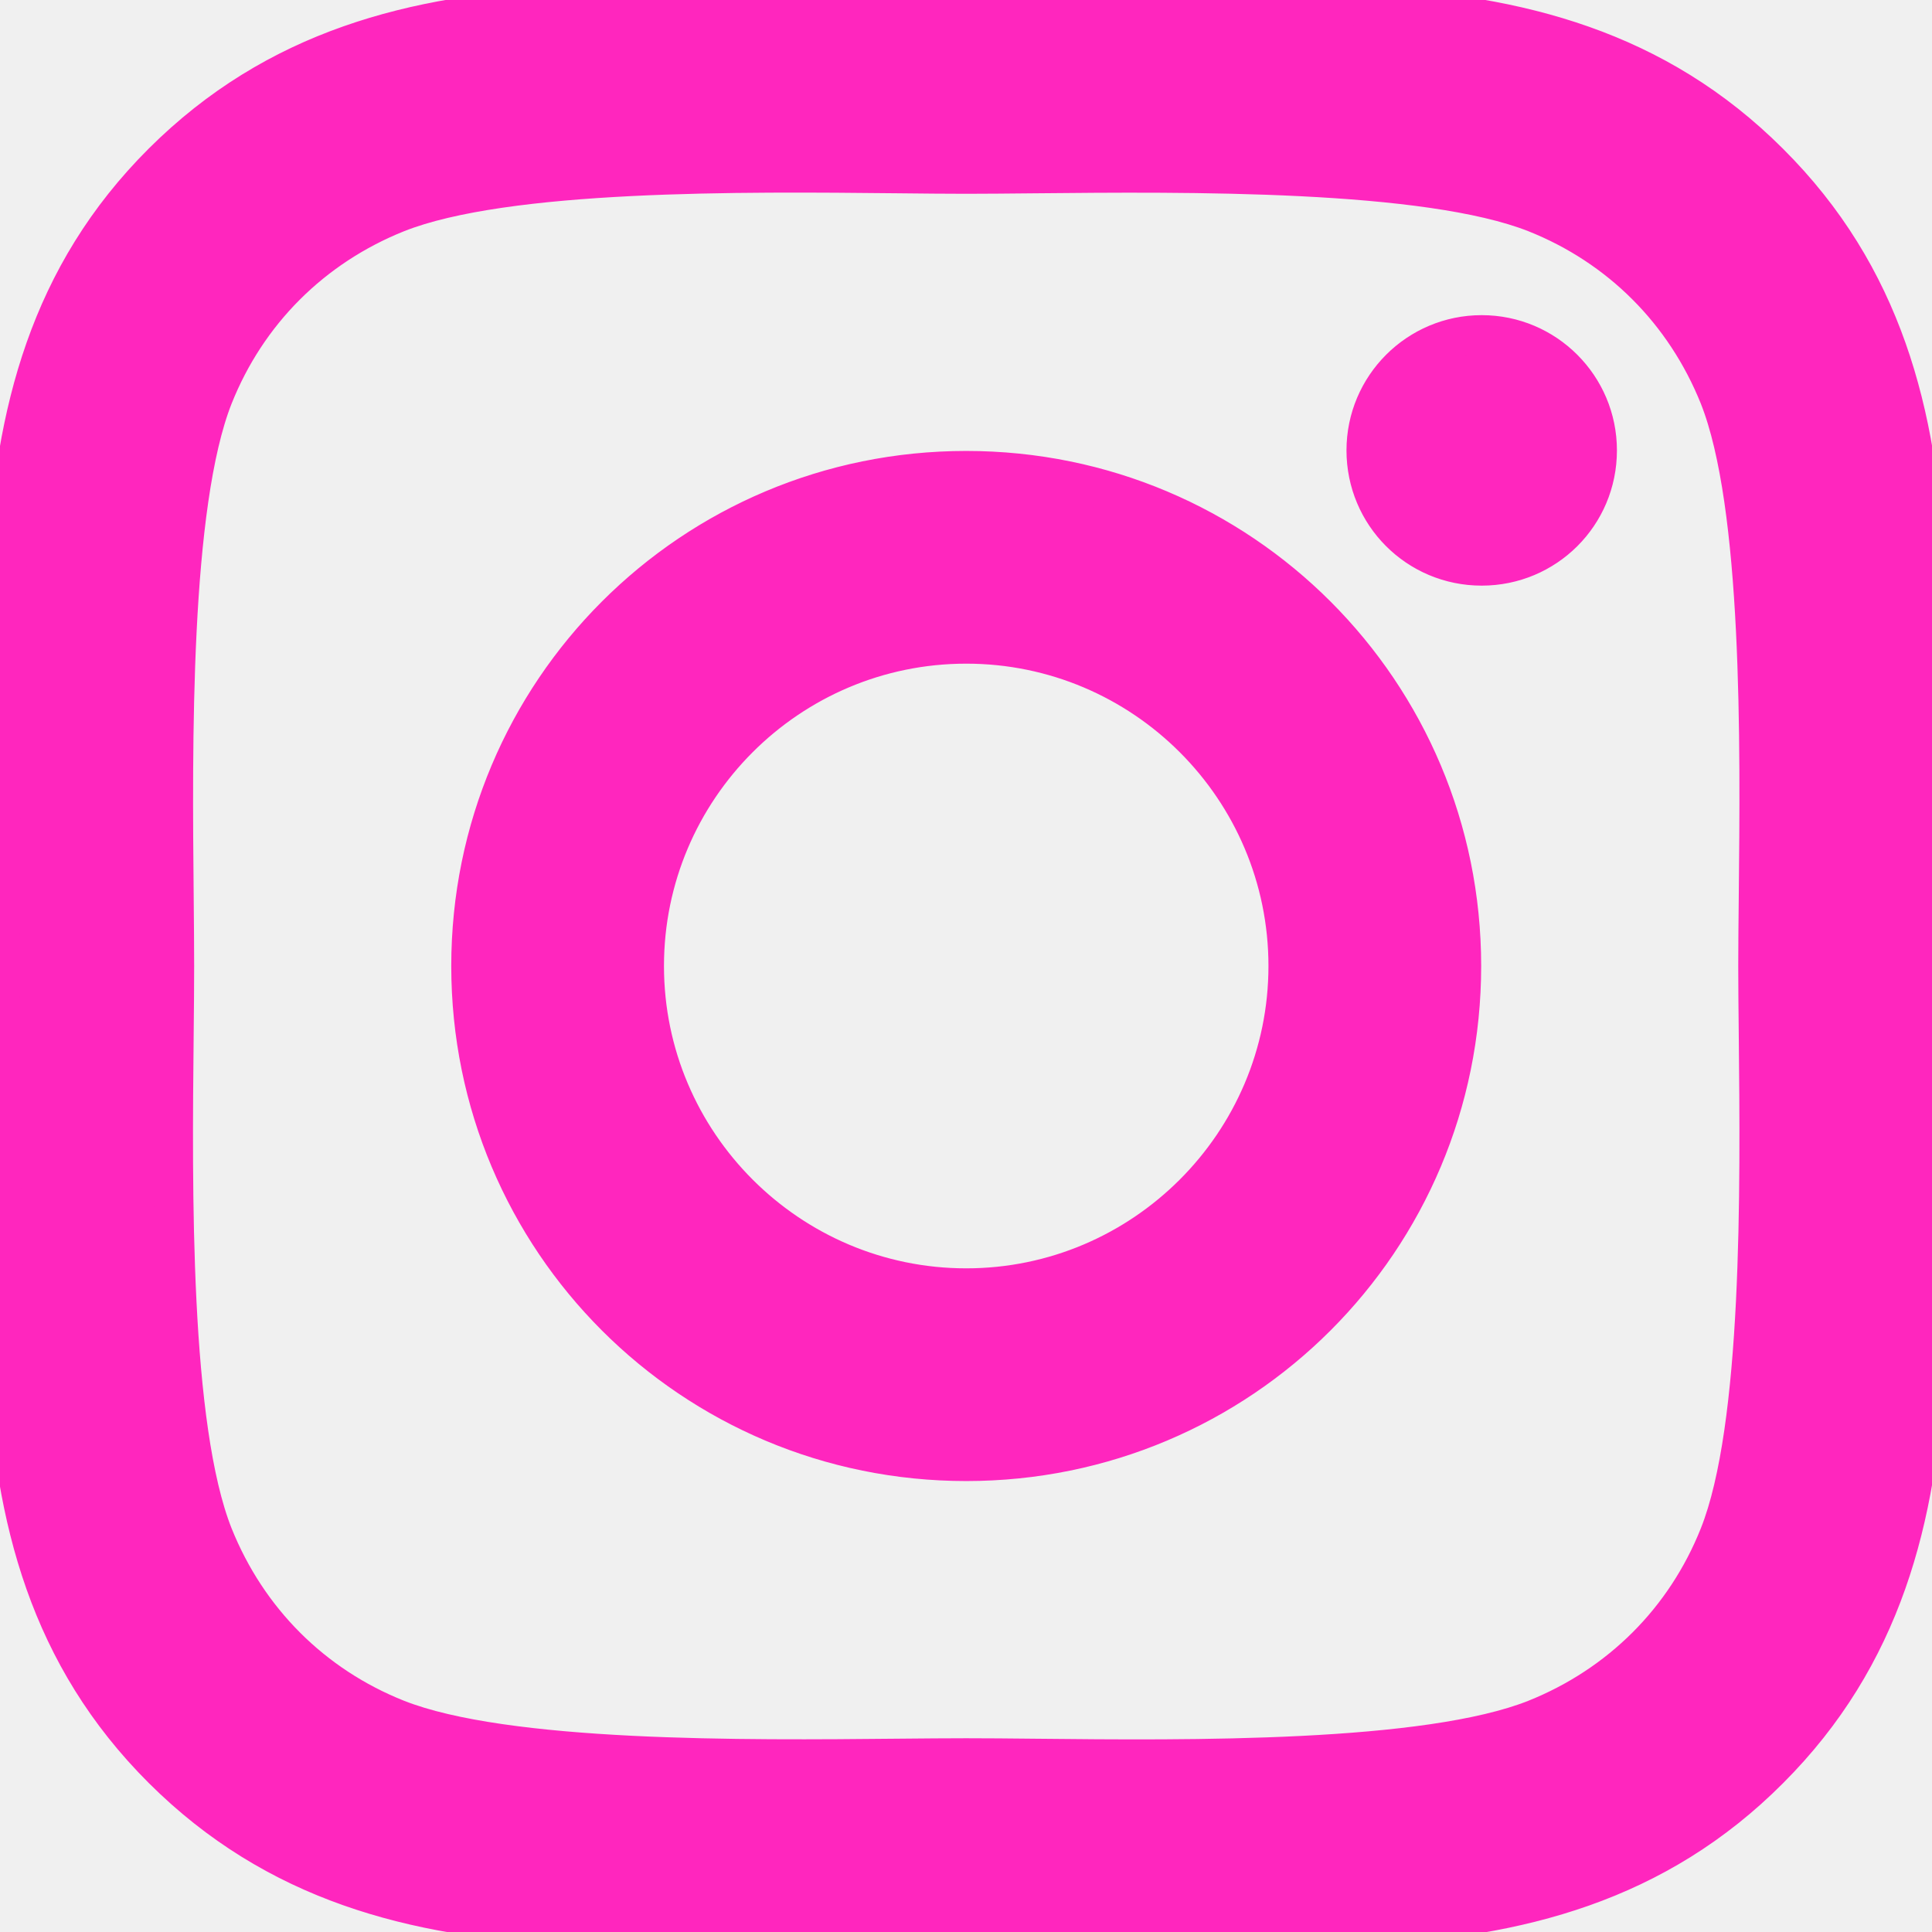
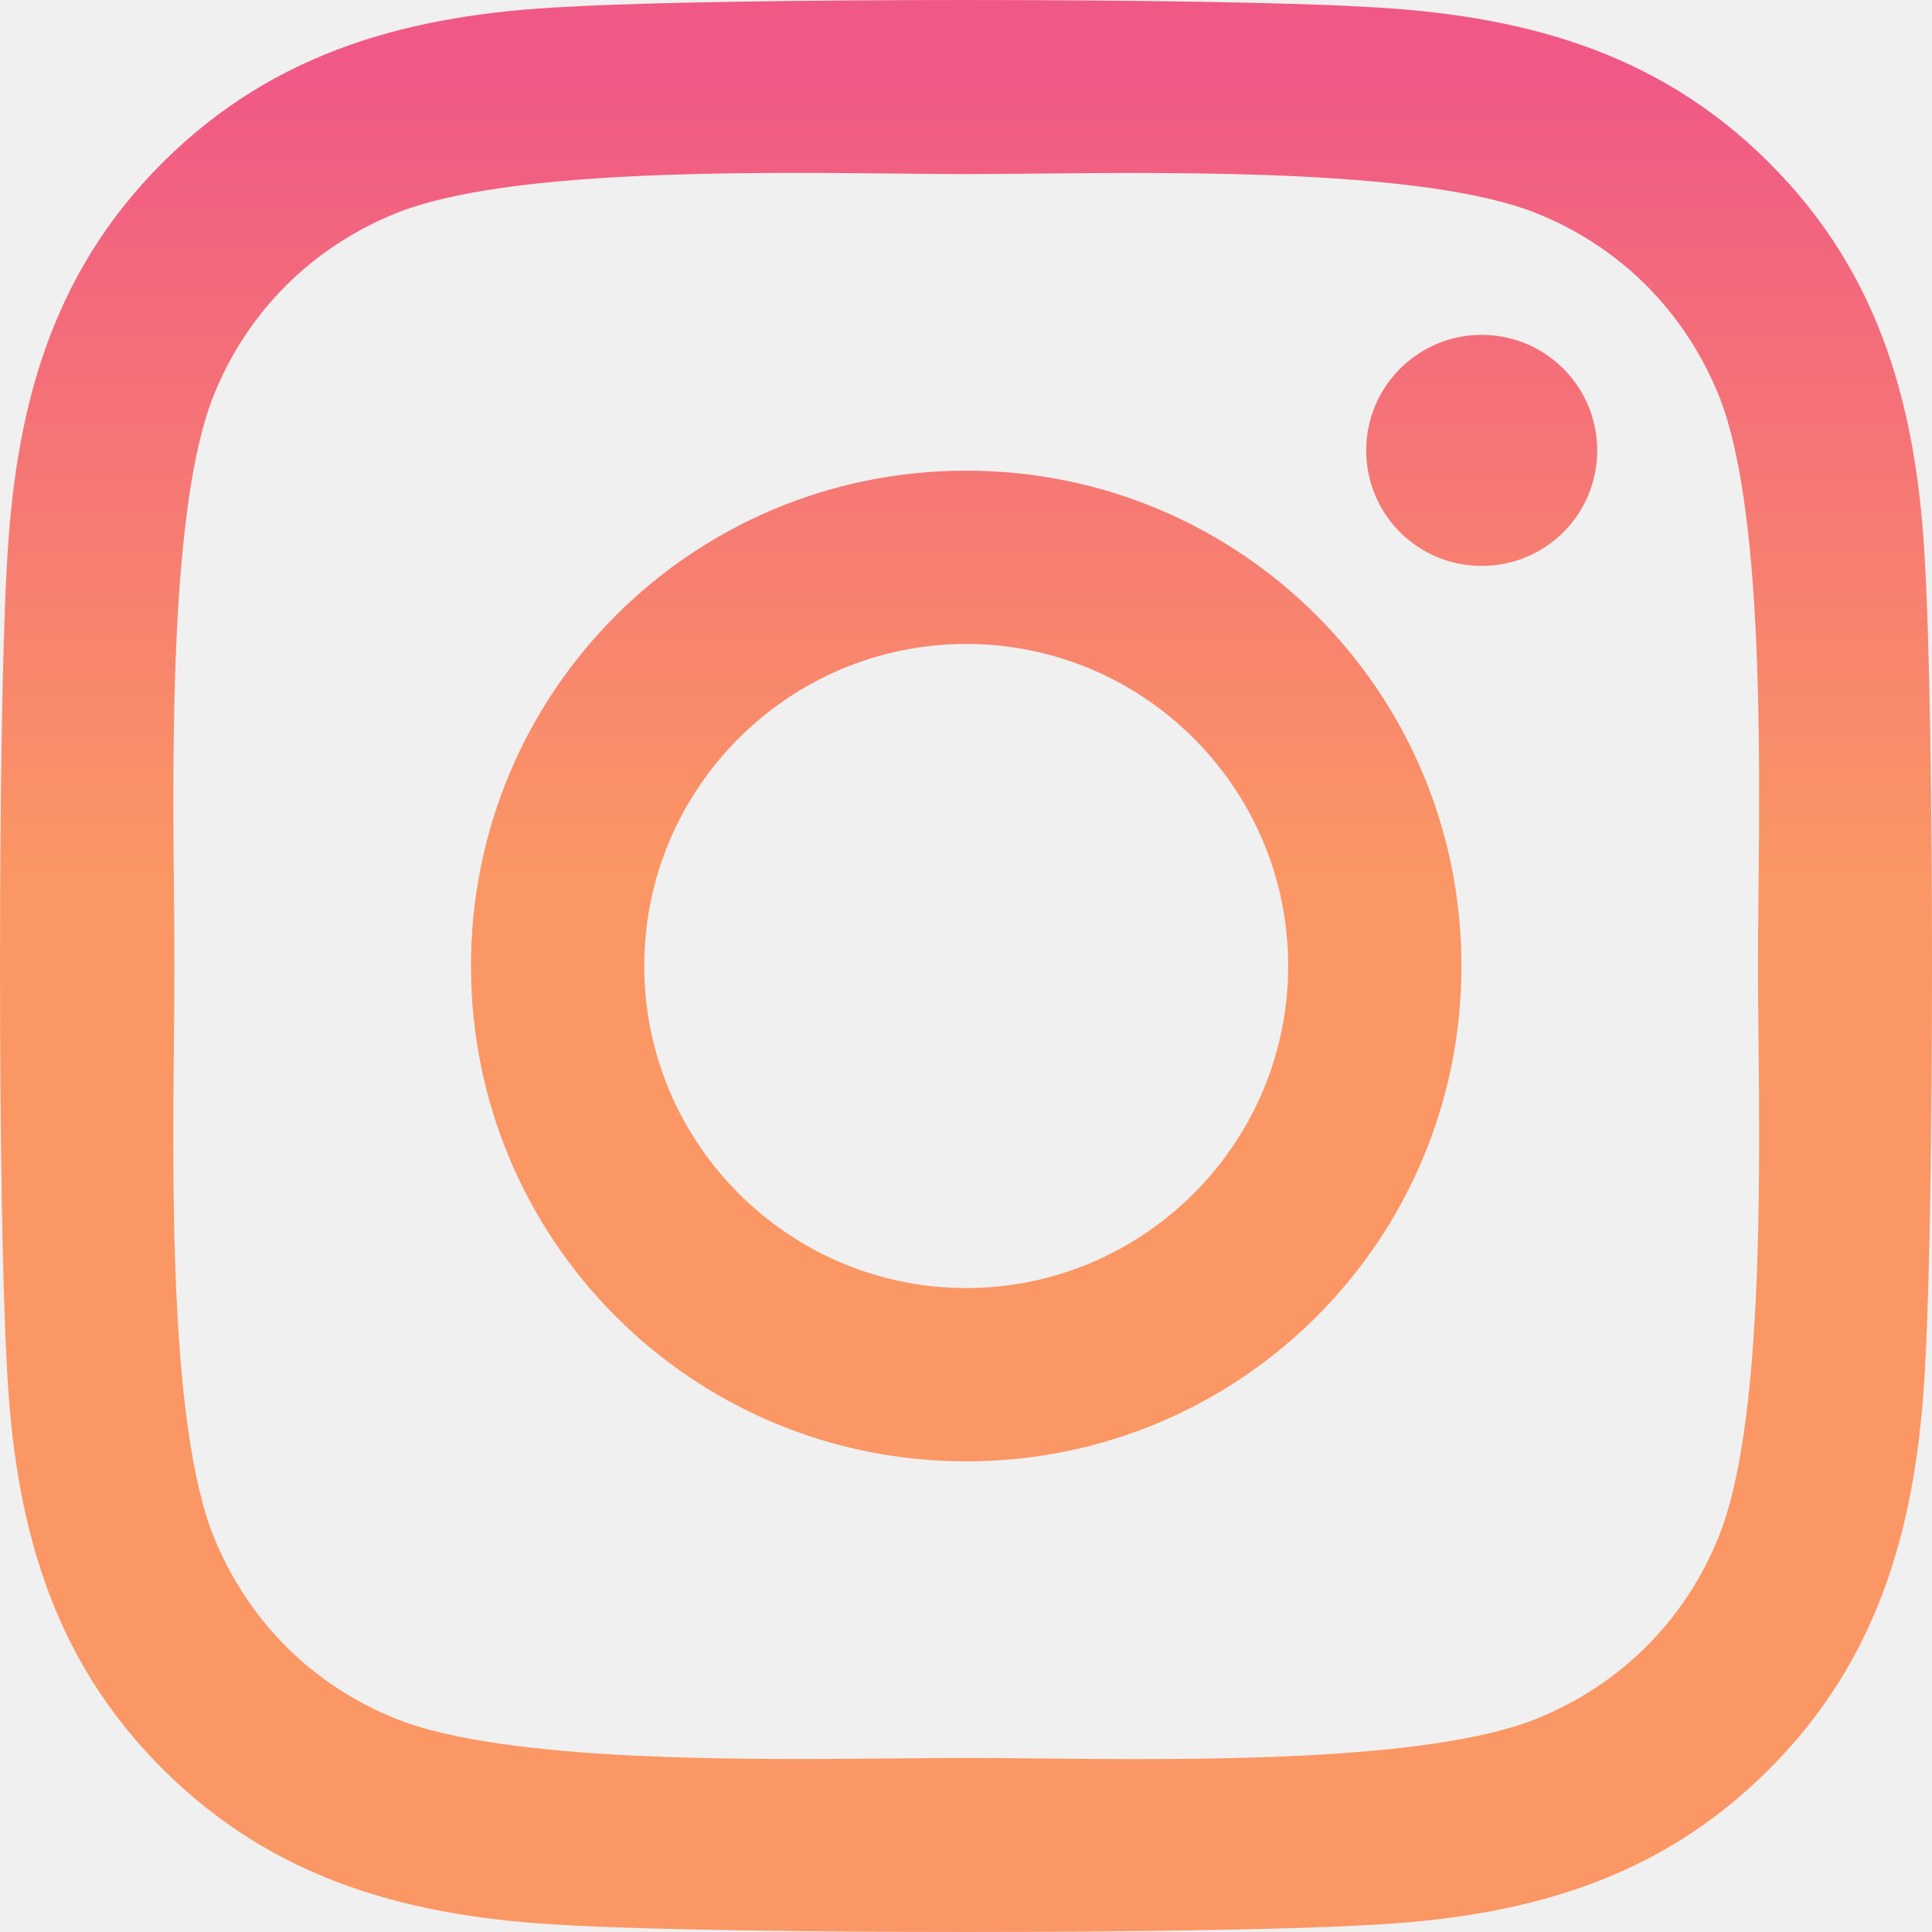
<svg xmlns="http://www.w3.org/2000/svg" width="49" height="49" viewBox="0 0 49 49" fill="none">
-   <path d="M24.506 11.937C17.553 11.937 11.945 17.546 11.945 24.5C11.945 31.454 17.553 37.063 24.506 37.063C31.458 37.063 37.066 31.454 37.066 24.5C37.066 17.546 31.458 11.937 24.506 11.937ZM24.506 32.668C20.013 32.668 16.34 29.005 16.34 24.5C16.34 19.995 20.002 16.332 24.506 16.332C29.009 16.332 32.671 19.995 32.671 24.5C32.671 29.005 28.998 32.668 24.506 32.668ZM40.509 11.423C40.509 13.052 39.197 14.353 37.579 14.353C35.951 14.353 34.65 13.041 34.65 11.423C34.65 9.805 35.962 8.493 37.579 8.493C39.197 8.493 40.509 9.805 40.509 11.423ZM48.828 14.397C48.642 10.472 47.746 6.995 44.871 4.13C42.007 1.266 38.531 0.369 34.606 0.172C30.561 -0.057 18.439 -0.057 14.394 0.172C10.48 0.358 7.004 1.255 4.129 4.119C1.254 6.984 0.369 10.461 0.172 14.386C-0.057 18.432 -0.057 30.557 0.172 34.603C0.358 38.528 1.254 42.005 4.129 44.87C7.004 47.734 10.47 48.631 14.394 48.828C18.439 49.057 30.561 49.057 34.606 48.828C38.531 48.642 42.007 47.745 44.871 44.87C47.735 42.005 48.631 38.528 48.828 34.603C49.057 30.557 49.057 18.443 48.828 14.397ZM43.603 38.944C42.75 41.087 41.099 42.738 38.946 43.601C36.18 44.699 30.157 44.638 26.251 44.598C25.602 44.591 25.013 44.586 24.506 44.586C24.008 44.586 23.431 44.591 22.797 44.597C18.889 44.635 12.83 44.693 10.065 43.601C7.923 42.749 6.272 41.098 5.408 38.944C4.311 36.177 4.372 30.153 4.412 26.246C4.419 25.597 4.424 25.007 4.424 24.5C4.424 24.003 4.419 23.425 4.413 22.791C4.375 18.883 4.317 12.822 5.408 10.056C6.261 7.913 7.912 6.262 10.065 5.399C12.831 4.301 18.854 4.362 22.76 4.402C23.408 4.409 23.998 4.415 24.506 4.415C25.003 4.415 25.58 4.409 26.214 4.403C30.122 4.365 36.181 4.307 38.946 5.399C41.088 6.251 42.739 7.902 43.603 10.056C44.7 12.823 44.639 18.847 44.599 22.754C44.592 23.403 44.586 23.993 44.586 24.5C44.586 25.007 44.592 25.597 44.599 26.246C44.639 30.155 44.7 36.186 43.603 38.944Z" fill="#FF26BE" />
-   <path d="M24.506 11.937C17.553 11.937 11.945 17.546 11.945 24.5C11.945 31.454 17.553 37.063 24.506 37.063C31.458 37.063 37.066 31.454 37.066 24.5C37.066 17.546 31.458 11.937 24.506 11.937ZM24.506 32.668C20.013 32.668 16.34 29.005 16.34 24.5C16.34 19.995 20.002 16.332 24.506 16.332C29.009 16.332 32.671 19.995 32.671 24.5C32.671 29.005 28.998 32.668 24.506 32.668ZM40.509 11.423C40.509 13.052 39.197 14.353 37.579 14.353C35.951 14.353 34.65 13.041 34.65 11.423C34.65 9.805 35.962 8.493 37.579 8.493C39.197 8.493 40.509 9.805 40.509 11.423ZM48.828 14.397C48.642 10.472 47.746 6.995 44.871 4.13C42.007 1.266 38.531 0.369 34.606 0.172C30.561 -0.057 18.439 -0.057 14.394 0.172C10.48 0.358 7.004 1.255 4.129 4.119C1.254 6.984 0.369 10.461 0.172 14.386C-0.057 18.432 -0.057 30.557 0.172 34.603C0.358 38.528 1.254 42.005 4.129 44.87C7.004 47.734 10.47 48.631 14.394 48.828C18.439 49.057 30.561 49.057 34.606 48.828C38.531 48.642 42.007 47.745 44.871 44.87C47.735 42.005 48.631 38.528 48.828 34.603C49.057 30.557 49.057 18.443 48.828 14.397ZM43.603 38.944C42.75 41.087 41.099 42.738 38.946 43.601C36.18 44.699 30.157 44.638 26.251 44.598C25.602 44.591 25.013 44.586 24.506 44.586C24.008 44.586 23.431 44.591 22.797 44.597C18.889 44.635 12.83 44.693 10.065 43.601C7.923 42.749 6.272 41.098 5.408 38.944C4.311 36.177 4.372 30.153 4.412 26.246C4.419 25.597 4.424 25.007 4.424 24.5C4.424 24.003 4.419 23.425 4.413 22.791C4.375 18.883 4.317 12.822 5.408 10.056C6.261 7.913 7.912 6.262 10.065 5.399C12.831 4.301 18.854 4.362 22.76 4.402C23.408 4.409 23.998 4.415 24.506 4.415C25.003 4.415 25.58 4.409 26.214 4.403C30.122 4.365 36.181 4.307 38.946 5.399C41.088 6.251 42.739 7.902 43.603 10.056C44.7 12.823 44.639 18.847 44.599 22.754C44.592 23.403 44.586 23.993 44.586 24.5C44.586 25.007 44.592 25.597 44.599 26.246C44.639 30.155 44.7 36.186 43.603 38.944Z" stroke="#FF26BE" />
+   <g clip-path="url(#clip0)">
+     <path d="M24.506 11.937C17.553 11.937 11.945 17.546 11.945 24.5C11.945 31.454 17.553 37.063 24.506 37.063C31.458 37.063 37.066 31.454 37.066 24.5C37.066 17.546 31.458 11.937 24.506 11.937ZM24.506 32.668C20.013 32.668 16.34 29.005 16.34 24.5C16.34 19.995 20.002 16.332 24.506 16.332C29.009 16.332 32.671 19.995 32.671 24.5C32.671 29.005 28.998 32.668 24.506 32.668ZM40.509 11.423C40.509 13.052 39.197 14.353 37.579 14.353C35.951 14.353 34.65 13.041 34.65 11.423C34.65 9.805 35.962 8.493 37.579 8.493C39.197 8.493 40.509 9.805 40.509 11.423ZM48.828 14.397C48.642 10.472 47.746 6.995 44.871 4.13C42.007 1.266 38.531 0.369 34.606 0.172C30.561 -0.057 18.439 -0.057 14.394 0.172C10.48 0.358 7.004 1.255 4.129 4.119C1.254 6.984 0.369 10.461 0.172 14.386C-0.057 18.432 -0.057 30.557 0.172 34.603C0.358 38.528 1.254 42.005 4.129 44.87C7.004 47.734 10.47 48.631 14.394 48.828C18.439 49.057 30.561 49.057 34.606 48.828C38.531 48.642 42.007 47.745 44.871 44.87C47.735 42.005 48.631 38.528 48.828 34.603C49.057 30.557 49.057 18.443 48.828 14.397ZM43.603 38.944C42.75 41.087 41.099 42.738 38.946 43.601C36.18 44.699 30.157 44.638 26.251 44.598C25.602 44.591 25.013 44.586 24.506 44.586C24.008 44.586 23.431 44.591 22.797 44.597C18.889 44.635 12.83 44.693 10.065 43.601C7.923 42.749 6.272 41.098 5.408 38.944C4.311 36.177 4.372 30.153 4.412 26.246C4.419 25.597 4.424 25.007 4.424 24.5C4.424 24.003 4.419 23.425 4.413 22.791C4.375 18.883 4.317 12.822 5.408 10.056C6.261 7.913 7.912 6.262 10.065 5.399C12.831 4.301 18.854 4.362 22.76 4.402C23.408 4.409 23.998 4.415 24.506 4.415C25.003 4.415 25.58 4.409 26.214 4.403C30.122 4.365 36.181 4.307 38.946 5.399C41.088 6.251 42.739 7.902 43.603 10.056C44.7 12.823 44.639 18.847 44.599 22.754C44.592 23.403 44.586 23.993 44.586 24.5C44.586 25.007 44.592 25.597 44.599 26.246C44.639 30.155 44.7 36.186 43.603 38.944Z" fill="url(#paint0_linear)" />
+   </g>
+   <defs>
+     <linearGradient id="paint0_linear" x1="24.5" y1="2.125" x2="24.5" y2="22.282" gradientUnits="userSpaceOnUse">
+       <stop stop-color="#F05985" />
+       <stop offset="1" stop-color="#FB9764" />
+     </linearGradient>
+     <clipPath id="clip0">
+       <rect width="49" height="49" fill="white" />
+     </clipPath>
+   </defs>
</svg>
